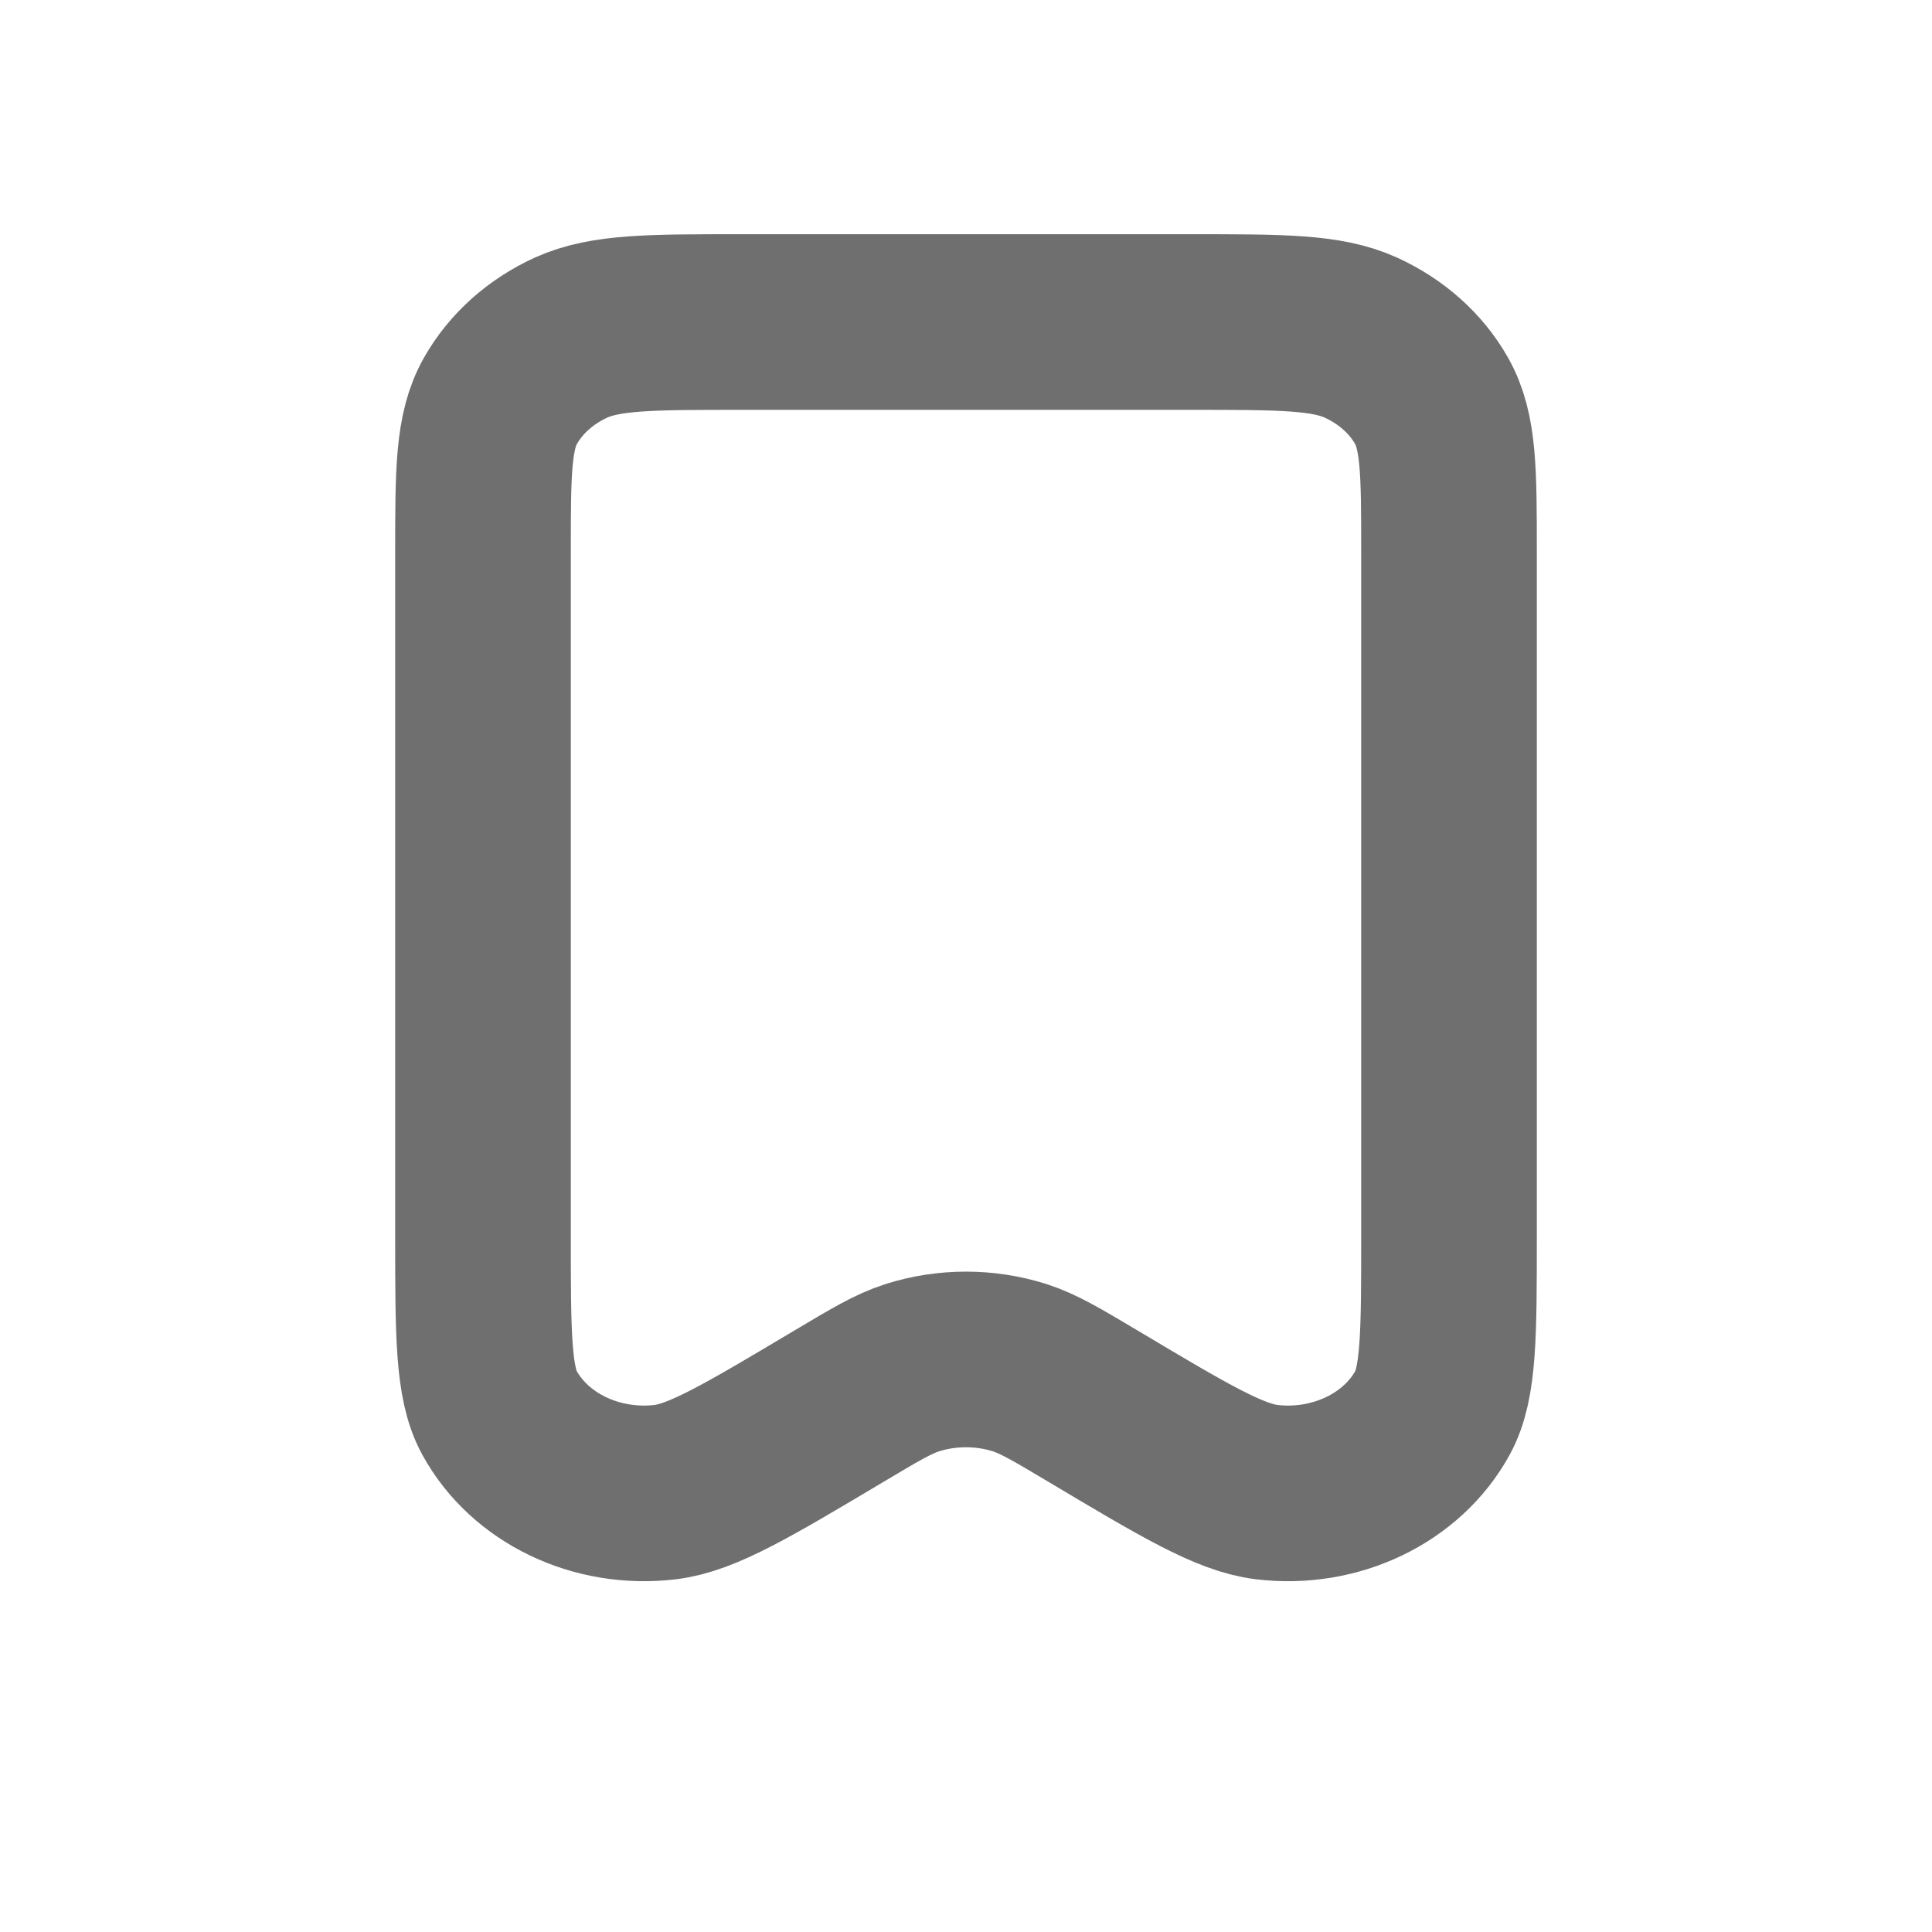
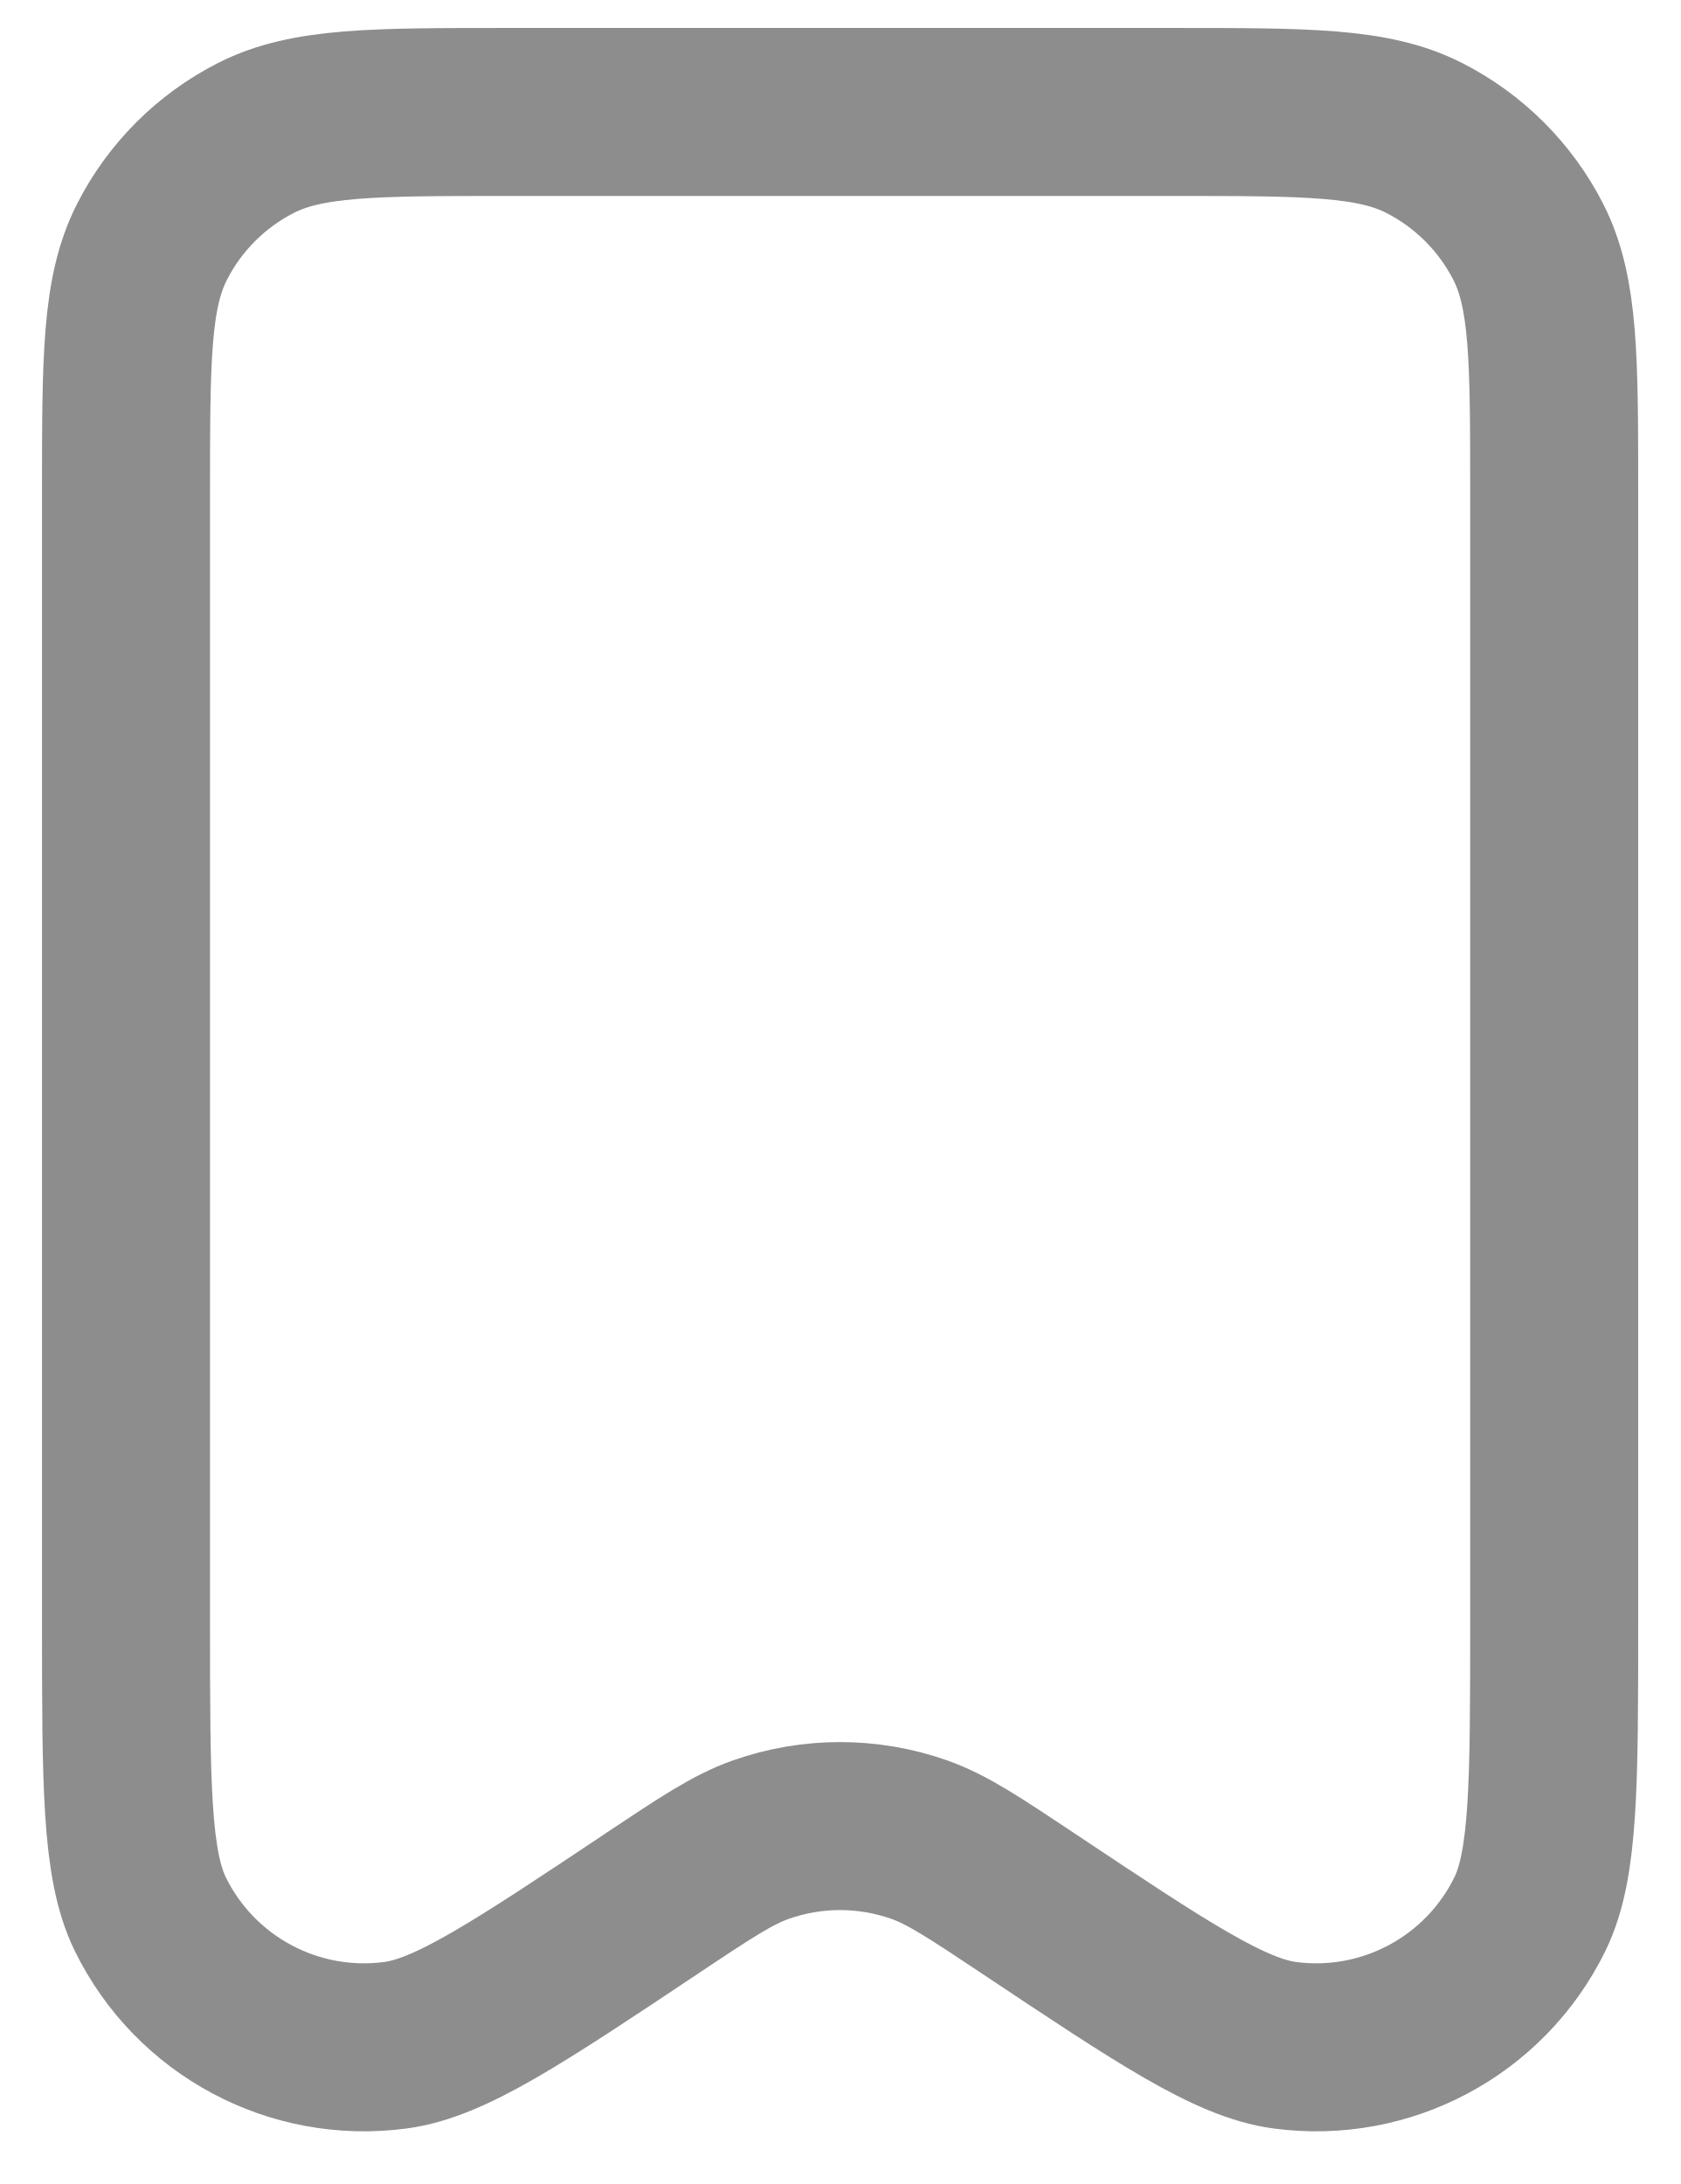
- <svg xmlns="http://www.w3.org/2000/svg" width="22" height="22" viewBox="0 0 22 22" fill="none">
-   <g id="Menu/Interface/Bookmark">
-     <path id="Vector" d="M5.5 6.291V14.071C5.5 15.188 5.5 15.746 5.687 16.087C6.034 16.72 6.794 17.084 7.575 16.991C7.996 16.941 8.515 16.631 9.554 16.012L9.556 16.011C9.968 15.765 10.173 15.643 10.389 15.574C10.784 15.449 11.215 15.449 11.611 15.574C11.826 15.643 12.033 15.766 12.446 16.012C13.484 16.631 14.004 16.941 14.425 16.991C15.206 17.084 15.966 16.72 16.313 16.087C16.5 15.746 16.5 15.187 16.5 14.071V6.289C16.5 5.372 16.5 4.913 16.3 4.562C16.125 4.253 15.843 4.003 15.498 3.845C15.106 3.667 14.594 3.667 13.567 3.667H8.434C7.407 3.667 6.893 3.667 6.501 3.845C6.156 4.003 5.876 4.253 5.7 4.562C5.5 4.913 5.5 5.373 5.5 6.291Z" stroke="#6F6F6F" stroke-width="2" stroke-linecap="round" stroke-linejoin="round" />
-   </g>
+ <svg xmlns="http://www.w3.org/2000/svg" width="20" height="26" viewBox="0 0 20 26" fill="none">
+   <path d="M1.5 5.867V19.305C1.5 21.233 1.5 22.197 1.789 22.787C2.325 23.88 3.5 24.509 4.707 24.348C5.358 24.262 6.16 23.727 7.765 22.657L7.768 22.654C8.404 22.231 8.722 22.019 9.055 21.901C9.666 21.685 10.333 21.685 10.944 21.901C11.277 22.019 11.596 22.232 12.235 22.657C13.839 23.727 14.642 24.261 15.293 24.348C16.5 24.509 17.675 23.88 18.211 22.787C18.5 22.197 18.5 21.233 18.5 19.305V5.862C18.5 4.278 18.5 3.485 18.192 2.88C17.92 2.347 17.485 1.913 16.952 1.642C16.346 1.333 15.554 1.333 13.967 1.333H6.034C4.447 1.333 3.653 1.333 3.047 1.642C2.514 1.913 2.08 2.347 1.809 2.88C1.5 3.486 1.5 4.28 1.5 5.867Z" stroke="#8D8D8D" stroke-width="2" stroke-linecap="round" stroke-linejoin="round" />
</svg>
